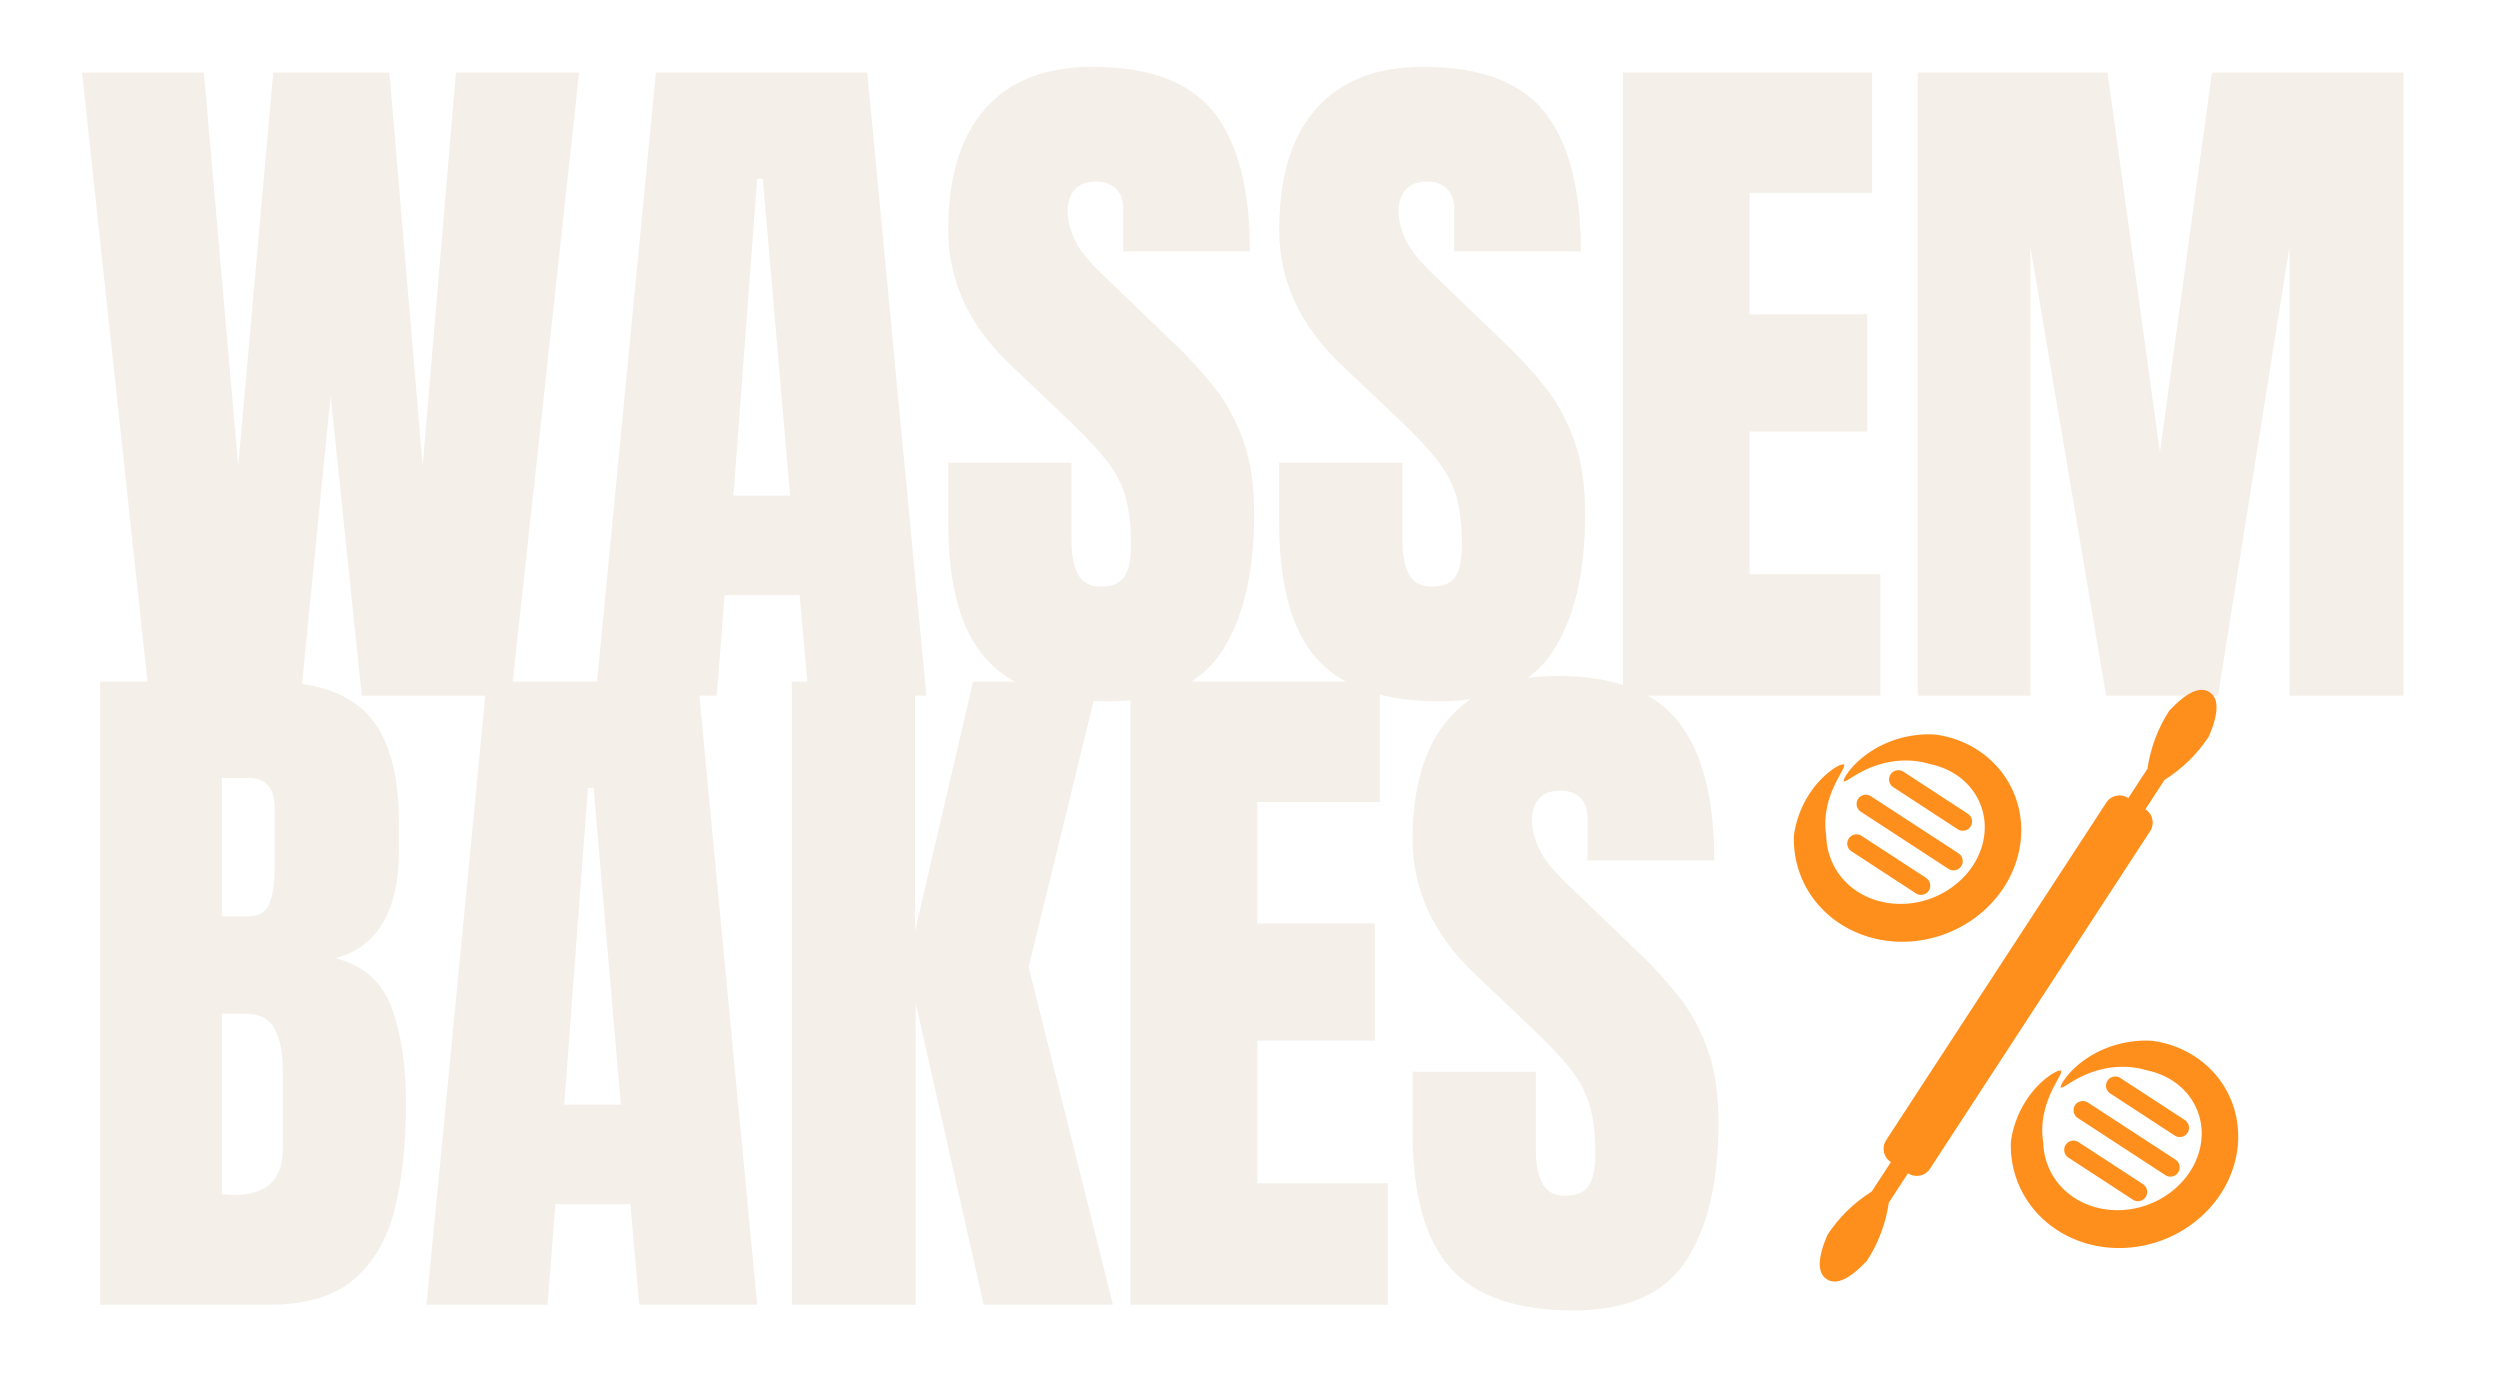
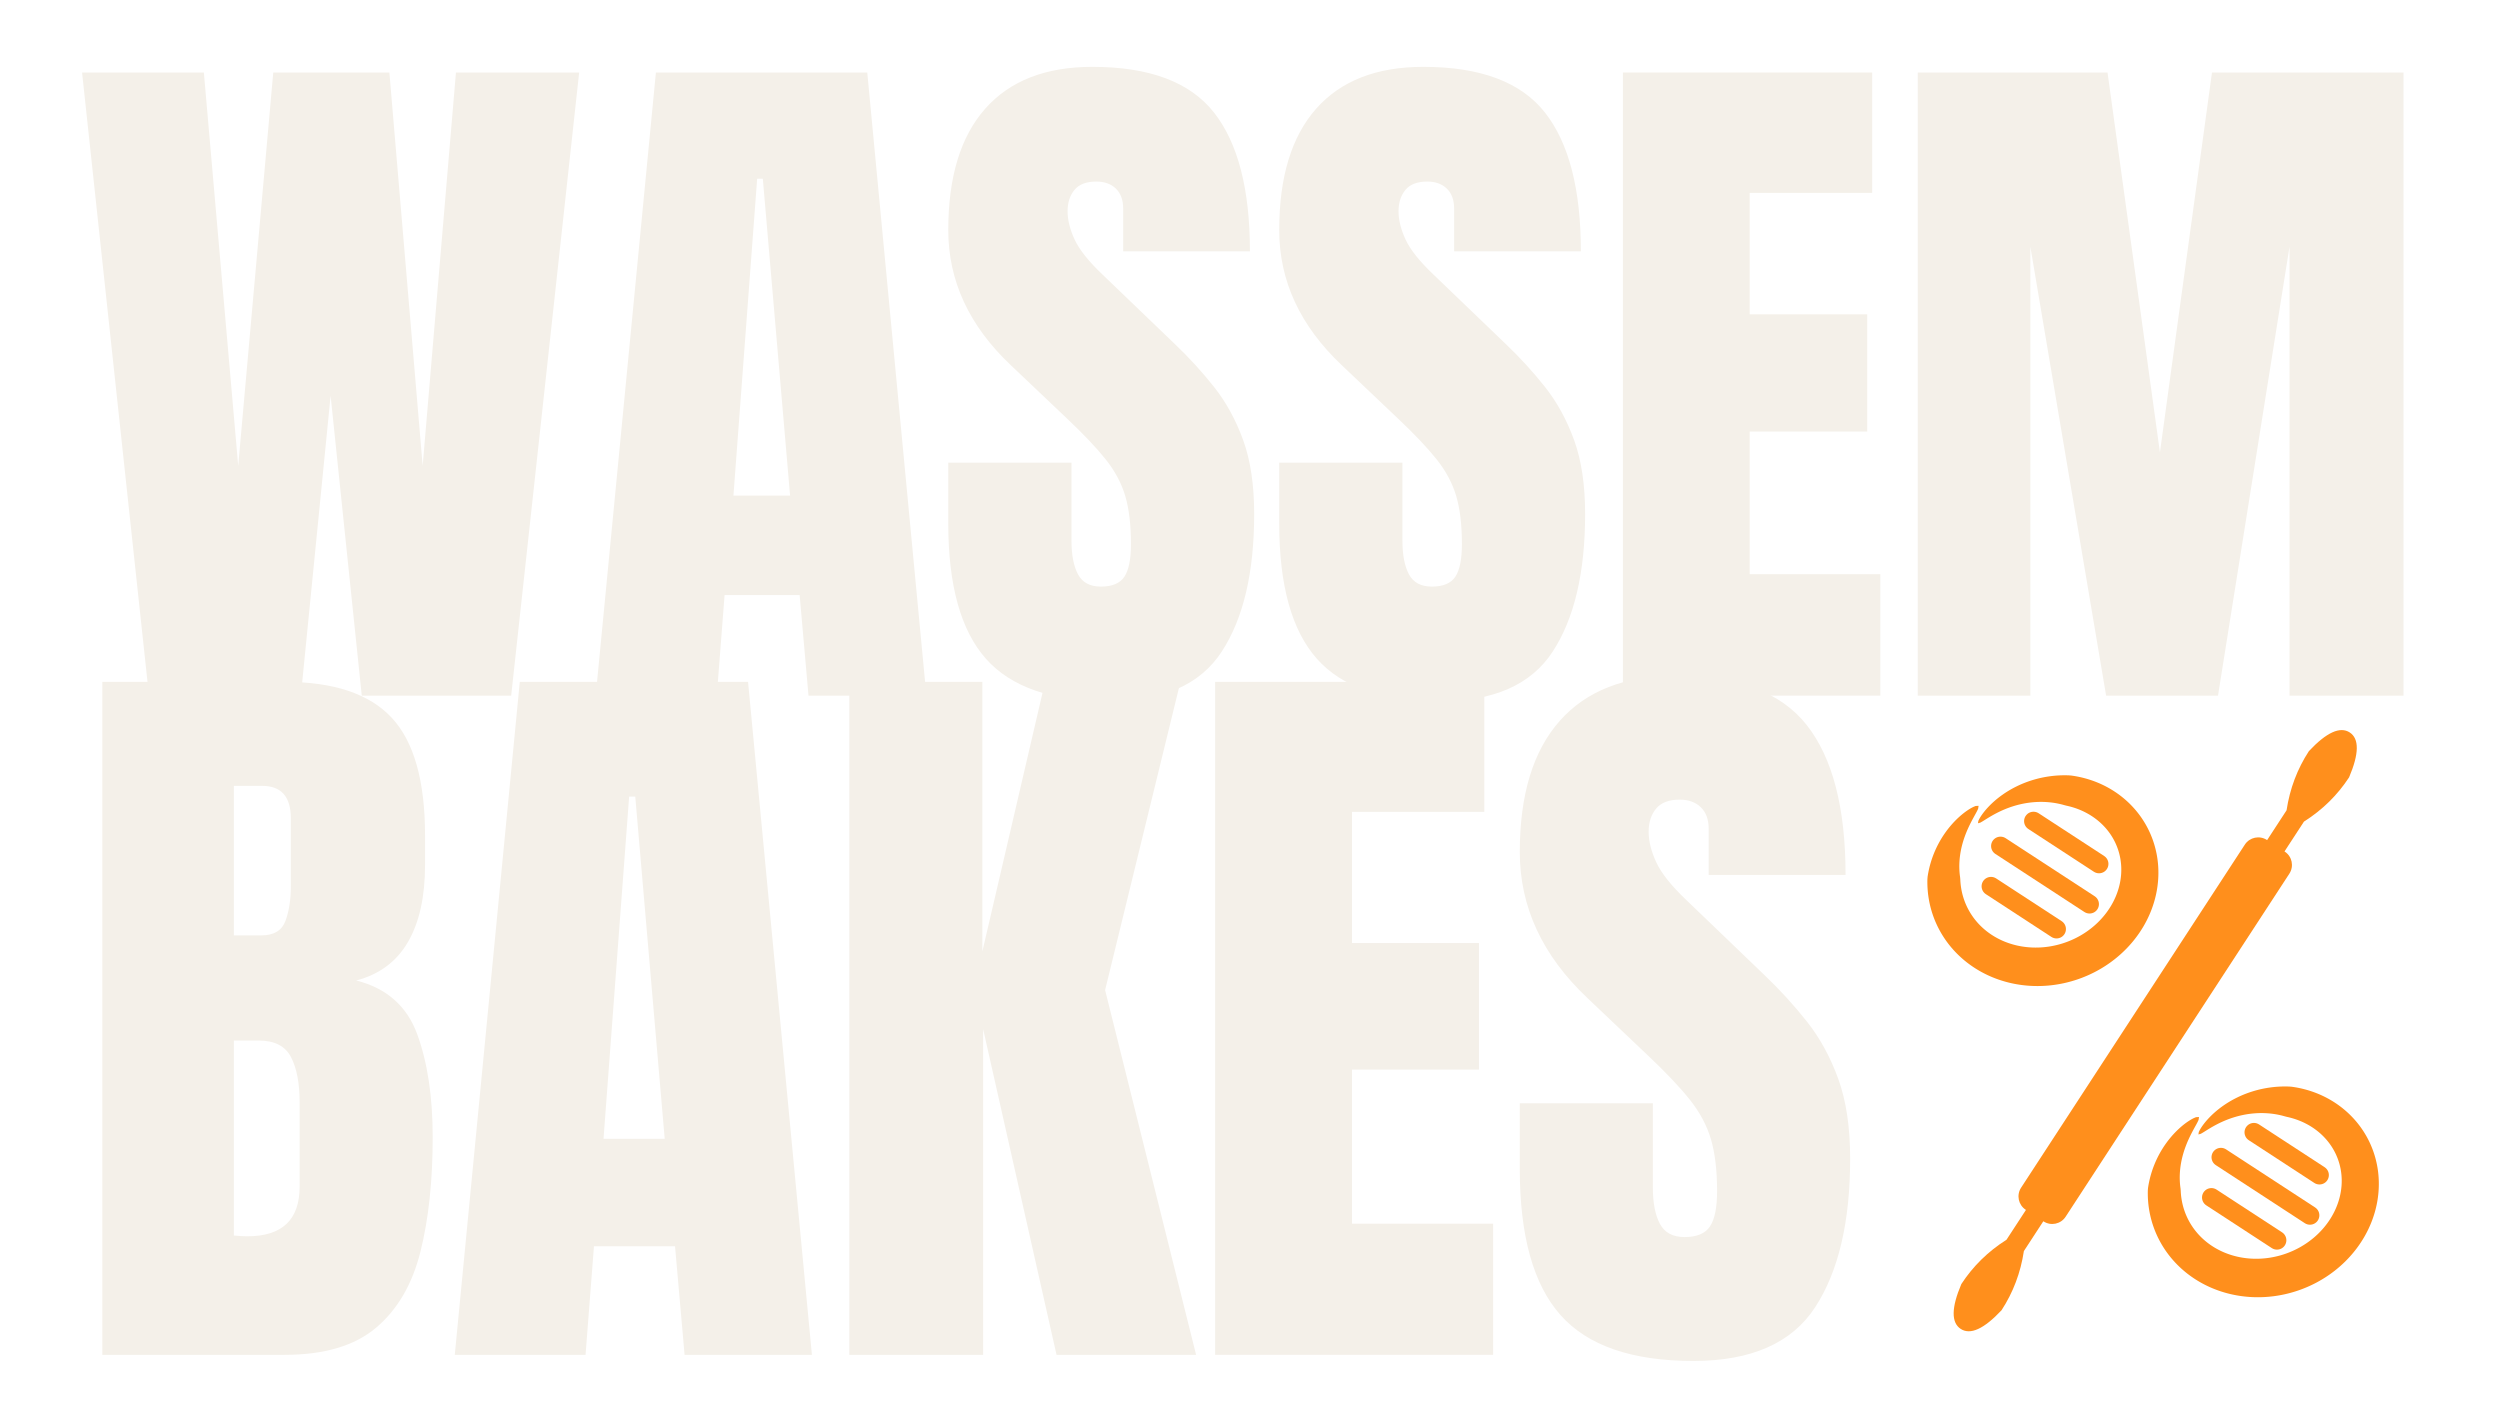
- <svg xmlns="http://www.w3.org/2000/svg" viewBox="0 0 344.78 189.94" width="344.78" height="189.94">
+ <svg xmlns="http://www.w3.org/2000/svg" viewBox="0 0 344.78 196.85" width="344.78" height="196.85">
  <g transform="translate(10.00 10.00)">
    <g fill="#F4F0E9">
      <path transform="translate(0.000 85.938) scale(0.048828 -0.048828)" d="M216 0 27 1760H371L468 649L567 1760H895L989 649L1083 1760H1431L1239 0H817L729 847L645 0Z" />
      <path transform="translate(70.691 85.938) scale(0.048828 -0.048828)" d="M30 0 200 1760H797L964 0H631L606 284H394L372 0ZM419 565H579L502 1460H486Z" />
      <path transform="translate(118.727 85.938) scale(0.048828 -0.048828)" d="M496 -16Q255 -16 148.5 104.0Q42 224 42 486V658H390V438Q390 377 408.5 342.5Q427 308 473 308Q521 308 539.5 336.0Q558 364 558 428Q558 509 542.0 563.5Q526 618 486.5 667.5Q447 717 377 783L219 933Q42 1100 42 1315Q42 1540 146.5 1658.0Q251 1776 449 1776Q691 1776 792.5 1647.0Q894 1518 894 1255H536V1376Q536 1412 515.5 1432.0Q495 1452 460 1452Q418 1452 398.5 1428.5Q379 1405 379 1368Q379 1331 399.0 1288.0Q419 1245 478 1189L681 994Q742 936 793.0 871.5Q844 807 875.0 721.5Q906 636 906 513Q906 265 814.5 124.5Q723 -16 496 -16Z" />
      <path transform="translate(164.369 85.938) scale(0.048828 -0.048828)" d="M496 -16Q255 -16 148.5 104.0Q42 224 42 486V658H390V438Q390 377 408.5 342.5Q427 308 473 308Q521 308 539.5 336.0Q558 364 558 428Q558 509 542.0 563.5Q526 618 486.5 667.5Q447 717 377 783L219 933Q42 1100 42 1315Q42 1540 146.5 1658.0Q251 1776 449 1776Q691 1776 792.5 1647.0Q894 1518 894 1255H536V1376Q536 1412 515.5 1432.0Q495 1452 460 1452Q418 1452 398.5 1428.5Q379 1405 379 1368Q379 1331 399.0 1288.0Q419 1245 478 1189L681 994Q742 936 793.0 871.5Q844 807 875.0 721.5Q906 636 906 513Q906 265 814.5 124.5Q723 -16 496 -16Z" />
      <path transform="translate(210.012 85.938) scale(0.048828 -0.048828)" d="M78 0V1760H782V1420H436V1077H768V746H436V343H805V0Z" />
      <path transform="translate(250.674 85.938) scale(0.048828 -0.048828)" d="M78 0V1760H614L762 687L909 1760H1450V0H1128V1268L926 0H610L396 1268V0Z" />
-       <path transform="translate(0.000 169.938) scale(0.048828 -0.048828)" d="M78 0V1760H555Q747 1760 834.5 1666.5Q922 1573 922 1358V1281Q922 1157 877.5 1080.0Q833 1003 742 979Q861 949 901.5 838.5Q942 728 942 569Q942 398 910.0 270.0Q878 142 794.0 71.0Q710 0 555 0ZM422 1097H494Q543 1097 557.0 1135.0Q571 1173 571 1226V1403Q571 1488 496 1488H422ZM457 310Q594 310 594 440V660Q594 735 571.5 778.5Q549 822 487 822H422V312Q444 310 457 310Z" />
-       <path transform="translate(47.352 169.938) scale(0.048828 -0.048828)" d="M30 0 200 1760H797L964 0H631L606 284H394L372 0ZM419 565H579L502 1460H486Z" />
-       <path transform="translate(95.387 169.938) scale(0.048828 -0.048828)" d="M78 0V1760H426V1055L590 1760H944L747 954L985 0H620L428 852V0Z" />
-       <path transform="translate(142.104 169.938) scale(0.048828 -0.048828)" d="M78 0V1760H782V1420H436V1077H768V746H436V343H805V0Z" />
-       <path transform="translate(182.766 169.938) scale(0.048828 -0.048828)" d="M496 -16Q255 -16 148.5 104.0Q42 224 42 486V658H390V438Q390 377 408.5 342.5Q427 308 473 308Q521 308 539.5 336.0Q558 364 558 428Q558 509 542.0 563.5Q526 618 486.5 667.5Q447 717 377 783L219 933Q42 1100 42 1315Q42 1540 146.5 1658.0Q251 1776 449 1776Q691 1776 792.5 1647.0Q894 1518 894 1255H536V1376Q536 1412 515.5 1432.0Q495 1452 460 1452Q418 1452 398.5 1428.5Q379 1405 379 1368Q379 1331 399.0 1288.0Q419 1245 478 1189L681 994Q742 936 793.0 871.5Q844 807 875.0 721.5Q906 636 906 513Q906 265 814.5 124.5Q723 -16 496 -16Z" />
+       <path transform="translate(0.000 176.848) scale(0.052733 -0.052733)" d="M78 0V1760H555Q747 1760 834.5 1666.5Q922 1573 922 1358V1281Q922 1157 877.5 1080.0Q833 1003 742 979Q861 949 901.5 838.5Q942 728 942 569Q942 398 910.0 270.0Q878 142 794.0 71.0Q710 0 555 0ZM422 1097H494Q543 1097 557.0 1135.0Q571 1173 571 1226V1403Q571 1488 496 1488H422ZM457 310Q594 310 594 440V660Q594 735 571.5 778.5Q549 822 487 822H422V312Q444 310 457 310Z" />
+       <path transform="translate(51.138 176.848) scale(0.052733 -0.052733)" d="M30 0 200 1760H797L964 0H631L606 284H394L372 0ZM419 565H579L502 1460H486Z" />
+       <path transform="translate(103.015 176.848) scale(0.052733 -0.052733)" d="M78 0V1760H426V1055L590 1760H944L747 954L985 0H620L428 852V0Z" />
+       <path transform="translate(153.468 176.848) scale(0.052733 -0.052733)" d="M78 0V1760H782V1420H436V1077H768V746H436V343H805V0Z" />
+       <path transform="translate(197.382 176.848) scale(0.052733 -0.052733)" d="M496 -16Q255 -16 148.5 104.0Q42 224 42 486V658H390V438Q390 377 408.5 342.5Q427 308 473 308Q521 308 539.5 336.0Q558 364 558 428Q558 509 542.0 563.5Q526 618 486.5 667.5Q447 717 377 783L219 933Q42 1100 42 1315Q42 1540 146.5 1658.0Q251 1776 449 1776Q691 1776 792.5 1647.0Q894 1518 894 1255H536V1376Q536 1412 515.5 1432.0Q495 1452 460 1452Q418 1452 398.5 1428.5Q379 1405 379 1368Q379 1331 399.0 1288.0Q419 1245 478 1189L681 994Q742 936 793.0 871.5Q844 807 875.0 721.5Q906 636 906 513Q906 265 814.5 124.5Q723 -16 496 -16Z" />
    </g>
-     <g transform="translate(231.365 81.938) scale(0.88)">
+     <g transform="translate(249.679 87.438) scale(0.8941)">
      <g fill="#FF8F1C">
        <g transform="translate(42.00 50.00) rotate(-56.889)">
          <rect x="-34.05" y="-4.10" width="68.10" height="8.20" rx="2.46" />
          <path d="M 32.95,-1.60 L 39.54,-1.60 Q 44.15,-3.70 49.07,-3.70 Q 54.92,-2.66 54.92,0.00 Q 54.92,2.66 49.07,3.70 Q 44.15,3.70 39.54,1.60 L 32.95,1.60 Z" />
          <path d="M -32.95,-1.60 L -39.54,-1.60 Q -44.15,-3.70 -49.07,-3.70 Q -54.92,-2.66 -54.92,0.00 Q -54.92,2.66 -49.07,3.70 Q -44.15,3.70 -39.54,1.60 L -32.95,1.60 Z" />
        </g>
      </g>
      <g fill="#FF8F1C">
        <path d="M 14.661,18.007 L 15.023,17.909 L 15.307,17.747 L 15.579,17.580 L 15.847,17.412 L 16.114,17.246 L 16.382,17.083 L 16.650,16.923 L 16.920,16.769 L 17.191,16.618 L 17.464,16.473 L 17.739,16.332 L 18.015,16.197 L 18.294,16.067 L 18.574,15.943 L 18.856,15.824 L 19.140,15.711 L 19.425,15.604 L 19.712,15.502 L 20.000,15.407 L 20.290,15.317 L 20.580,15.234 L 20.871,15.156 L 21.164,15.085 L 21.456,15.020 L 21.750,14.961 L 22.043,14.908 L 22.337,14.861 L 22.631,14.821 L 22.925,14.787 L 23.218,14.759 L 23.511,14.737 L 23.804,14.722 L 24.095,14.712 L 24.386,14.709 L 24.676,14.712 L 24.964,14.722 L 25.251,14.737 L 25.537,14.759 L 25.820,14.786 L 26.102,14.820 L 26.382,14.859 L 26.659,14.904 L 26.934,14.956 L 27.206,15.013 L 27.476,15.075 L 27.743,15.144 L 28.007,15.218 L 28.270,15.286 L 28.532,15.345 L 28.793,15.408 L 29.051,15.477 L 29.307,15.552 L 29.560,15.632 L 29.810,15.717 L 30.057,15.808 L 30.301,15.904 L 30.542,16.004 L 30.780,16.110 L 31.014,16.221 L 31.245,16.337 L 31.472,16.457 L 31.696,16.582 L 31.916,16.712 L 32.131,16.847 L 32.343,16.985 L 32.551,17.129 L 32.754,17.276 L 32.953,17.428 L 33.148,17.584 L 33.338,17.744 L 33.524,17.907 L 33.705,18.075 L 33.882,18.246 L 34.053,18.421 L 34.220,18.599 L 34.382,18.781 L 34.539,18.967 L 34.691,19.155 L 34.838,19.347 L 34.980,19.541 L 35.117,19.739 L 35.249,19.940 L 35.375,20.143 L 35.496,20.349 L 35.612,20.558 L 35.722,20.769 L 35.828,20.982 L 35.927,21.198 L 36.021,21.417 L 36.110,21.637 L 36.193,21.859 L 36.271,22.084 L 36.343,22.310 L 36.410,22.538 L 36.471,22.767 L 36.526,22.999 L 36.576,23.232 L 36.620,23.466 L 36.658,23.701 L 36.690,23.938 L 36.717,24.176 L 36.738,24.415 L 36.753,24.655 L 36.763,24.896 L 36.766,25.138 L 36.764,25.380 L 36.756,25.623 L 36.742,25.866 L 36.722,26.110 L 36.696,26.354 L 36.664,26.598 L 36.627,26.842 L 36.583,27.086 L 36.534,27.330 L 36.478,27.573 L 36.417,27.816 L 36.350,28.059 L 36.277,28.301 L 36.198,28.542 L 36.114,28.782 L 36.023,29.022 L 35.927,29.260 L 35.825,29.496 L 35.717,29.732 L 35.604,29.966 L 35.484,30.198 L 35.359,30.429 L 35.229,30.657 L 35.093,30.884 L 34.951,31.108 L 34.804,31.331 L 34.652,31.550 L 34.494,31.768 L 34.331,31.982 L 34.163,32.194 L 33.990,32.403 L 33.811,32.609 L 33.628,32.812 L 33.440,33.011 L 33.247,33.207 L 33.049,33.400 L 32.847,33.588 L 32.640,33.774 L 32.429,33.955 L 32.213,34.132 L 31.993,34.305 L 31.769,34.474 L 31.541,34.639 L 31.310,34.799 L 31.074,34.955 L 30.835,35.106 L 30.592,35.253 L 30.347,35.395 L 30.097,35.531 L 29.845,35.663 L 29.590,35.790 L 29.332,35.912 L 29.071,36.028 L 28.808,36.140 L 28.542,36.246 L 28.274,36.346 L 28.004,36.441 L 27.732,36.531 L 27.458,36.615 L 27.183,36.693 L 26.906,36.765 L 26.628,36.832 L 26.348,36.893 L 26.068,36.949 L 25.787,36.998 L 25.505,37.042 L 25.222,37.079 L 24.939,37.111 L 24.656,37.137 L 24.372,37.157 L 24.089,37.171 L 23.806,37.179 L 23.523,37.181 L 23.241,37.177 L 22.959,37.167 L 22.678,37.151 L 22.399,37.130 L 22.120,37.102 L 21.843,37.068 L 21.567,37.029 L 21.292,36.984 L 21.020,36.933 L 20.749,36.876 L 20.480,36.813 L 20.214,36.745 L 19.949,36.671 L 19.687,36.591 L 19.428,36.506 L 19.171,36.415 L 18.917,36.319 L 18.666,36.218 L 18.418,36.111 L 18.173,35.998 L 17.932,35.881 L 17.694,35.758 L 17.459,35.630 L 17.228,35.498 L 17.001,35.360 L 16.777,35.217 L 16.558,35.070 L 16.342,34.917 L 16.131,34.760 L 15.924,34.599 L 15.721,34.432 L 15.523,34.262 L 15.329,34.087 L 15.139,33.907 L 14.954,33.724 L 14.774,33.536 L 14.599,33.344 L 14.429,33.148 L 14.264,32.948 L 14.103,32.745 L 13.948,32.537 L 13.798,32.326 L 13.654,32.111 L 13.514,31.893 L 13.380,31.671 L 13.252,31.446 L 13.129,31.218 L 13.011,30.986 L 12.900,30.752 L 12.794,30.514 L 12.693,30.274 L 12.599,30.030 L 12.511,29.784 L 12.428,29.536 L 12.352,29.284 L 12.281,29.030 L 12.217,28.774 L 12.159,28.516 L 12.108,28.256 L 12.062,27.993 L 12.023,27.729 L 11.990,27.463 L 11.964,27.195 L 11.944,26.925 L 11.931,26.654 L 11.909,26.382 L 11.871,26.106 L 11.839,25.827 L 11.814,25.546 L 11.796,25.261 L 11.785,24.974 L 11.780,24.685 L 11.783,24.394 L 11.793,24.100 L 11.810,23.805 L 11.834,23.507 L 11.865,23.208 L 11.904,22.907 L 11.949,22.605 L 12.003,22.302 L 12.063,21.998 L 12.131,21.693 L 12.207,21.387 L 12.289,21.081 L 12.379,20.774 L 12.476,20.466 L 12.581,20.159 L 12.693,19.851 L 12.812,19.543 L 12.937,19.235 L 13.070,18.928 L 13.210,18.620 L 13.356,18.312 L 13.508,18.004 L 13.666,17.696 L 13.830,17.387 L 13.999,17.076 L 14.171,16.763 L 14.346,16.446 L 14.519,16.120 L 14.684,15.775 L 14.756,15.316 L 14.756,15.316 L 14.287,15.343 L 13.921,15.497 L 13.577,15.679 L 13.246,15.879 L 12.925,16.094 L 12.612,16.321 L 12.308,16.558 L 12.011,16.805 L 11.722,17.061 L 11.440,17.325 L 11.165,17.597 L 10.897,17.877 L 10.636,18.164 L 10.383,18.458 L 10.137,18.759 L 9.899,19.066 L 9.668,19.380 L 9.445,19.699 L 9.229,20.025 L 9.022,20.356 L 8.823,20.692 L 8.632,21.034 L 8.449,21.381 L 8.275,21.732 L 8.109,22.088 L 7.952,22.449 L 7.804,22.814 L 7.665,23.182 L 7.535,23.555 L 7.414,23.932 L 7.303,24.311 L 7.200,24.694 L 7.108,25.080 L 7.025,25.469 L 6.952,25.861 L 6.888,26.255 L 6.858,26.651 L 6.852,27.047 L 6.857,27.443 L 6.871,27.839 L 6.896,28.234 L 6.930,28.628 L 6.974,29.022 L 7.028,29.413 L 7.092,29.804 L 7.165,30.192 L 7.249,30.578 L 7.342,30.962 L 7.445,31.344 L 7.557,31.723 L 7.680,32.098 L 7.811,32.471 L 7.953,32.840 L 8.103,33.206 L 8.263,33.567 L 8.432,33.925 L 8.611,34.278 L 8.798,34.627 L 8.994,34.971 L 9.199,35.310 L 9.412,35.644 L 9.634,35.973 L 9.865,36.296 L 10.103,36.613 L 10.350,36.925 L 10.604,37.230 L 10.867,37.529 L 11.137,37.822 L 11.414,38.108 L 11.698,38.387 L 11.990,38.660 L 12.288,38.925 L 12.593,39.184 L 12.905,39.435 L 13.223,39.678 L 13.547,39.914 L 13.877,40.142 L 14.212,40.363 L 14.554,40.575 L 14.900,40.780 L 15.252,40.976 L 15.608,41.164 L 15.970,41.344 L 16.335,41.516 L 16.705,41.679 L 17.079,41.833 L 17.457,41.979 L 17.839,42.117 L 18.224,42.245 L 18.612,42.365 L 19.003,42.476 L 19.397,42.579 L 19.794,42.672 L 20.193,42.757 L 20.594,42.832 L 20.996,42.899 L 21.401,42.957 L 21.807,43.005 L 22.215,43.045 L 22.623,43.076 L 23.032,43.098 L 23.442,43.111 L 23.853,43.115 L 24.263,43.110 L 24.674,43.096 L 25.084,43.073 L 25.494,43.042 L 25.903,43.001 L 26.312,42.952 L 26.719,42.894 L 27.125,42.827 L 27.530,42.752 L 27.933,42.668 L 28.334,42.575 L 28.733,42.474 L 29.130,42.364 L 29.524,42.247 L 29.916,42.120 L 30.305,41.986 L 30.691,41.843 L 31.073,41.692 L 31.453,41.533 L 31.828,41.367 L 32.200,41.192 L 32.568,41.010 L 32.931,40.820 L 33.291,40.622 L 33.645,40.418 L 33.995,40.205 L 34.341,39.986 L 34.681,39.759 L 35.016,39.526 L 35.345,39.285 L 35.669,39.038 L 35.987,38.784 L 36.299,38.523 L 36.606,38.257 L 36.906,37.983 L 37.199,37.704 L 37.486,37.419 L 37.767,37.128 L 38.040,36.831 L 38.307,36.529 L 38.567,36.222 L 38.819,35.909 L 39.064,35.591 L 39.301,35.268 L 39.531,34.941 L 39.753,34.609 L 39.967,34.272 L 40.174,33.932 L 40.372,33.587 L 40.561,33.238 L 40.743,32.886 L 40.916,32.530 L 41.080,32.171 L 41.236,31.809 L 41.383,31.444 L 41.521,31.076 L 41.650,30.705 L 41.770,30.332 L 41.882,29.957 L 41.984,29.581 L 42.076,29.202 L 42.160,28.822 L 42.234,28.441 L 42.299,28.058 L 42.354,27.675 L 42.400,27.291 L 42.437,26.907 L 42.464,26.522 L 42.481,26.138 L 42.489,25.754 L 42.488,25.370 L 42.476,24.987 L 42.456,24.605 L 42.426,24.224 L 42.386,23.844 L 42.337,23.466 L 42.278,23.090 L 42.210,22.716 L 42.132,22.344 L 42.045,21.975 L 41.949,21.609 L 41.844,21.245 L 41.730,20.885 L 41.607,20.528 L 41.474,20.175 L 41.333,19.825 L 41.184,19.480 L 41.025,19.138 L 40.858,18.802 L 40.683,18.469 L 40.499,18.142 L 40.307,17.820 L 40.108,17.502 L 39.900,17.191 L 39.685,16.884 L 39.462,16.584 L 39.231,16.289 L 38.994,16.000 L 38.749,15.718 L 38.498,15.442 L 38.239,15.172 L 37.975,14.909 L 37.703,14.652 L 37.426,14.403 L 37.142,14.160 L 36.853,13.925 L 36.558,13.697 L 36.258,13.476 L 35.952,13.262 L 35.641,13.056 L 35.326,12.858 L 35.006,12.667 L 34.681,12.484 L 34.352,12.308 L 34.019,12.141 L 33.682,11.981 L 33.341,11.829 L 32.997,11.686 L 32.649,11.550 L 32.298,11.423 L 31.945,11.304 L 31.589,11.192 L 31.230,11.090 L 30.869,10.995 L 30.506,10.908 L 30.141,10.830 L 29.775,10.760 L 29.406,10.698 L 29.037,10.645 L 28.664,10.616 L 28.290,10.606 L 27.916,10.604 L 27.543,10.611 L 27.170,10.625 L 26.799,10.648 L 26.429,10.679 L 26.060,10.719 L 25.693,10.766 L 25.328,10.821 L 24.964,10.884 L 24.603,10.954 L 24.244,11.032 L 23.888,11.118 L 23.534,11.212 L 23.183,11.313 L 22.835,11.421 L 22.490,11.536 L 22.149,11.659 L 21.811,11.788 L 21.476,11.925 L 21.146,12.068 L 20.820,12.219 L 20.498,12.376 L 20.180,12.539 L 19.866,12.709 L 19.558,12.885 L 19.254,13.068 L 18.955,13.257 L 18.662,13.451 L 18.374,13.652 L 18.091,13.858 L 17.814,14.071 L 17.544,14.288 L 17.279,14.512 L 17.020,14.740 L 16.769,14.974 L 16.523,15.214 L 16.286,15.458 L 16.055,15.708 L 15.833,15.963 L 15.618,16.224 L 15.413,16.490 L 15.218,16.762 L 15.035,17.041 L 14.866,17.330 L 14.719,17.632 L 14.661,18.007 Z" />
        <path d="M 48.661,66.007 L 49.023,65.909 L 49.307,65.747 L 49.579,65.580 L 49.847,65.412 L 50.114,65.246 L 50.382,65.083 L 50.650,64.923 L 50.920,64.769 L 51.191,64.618 L 51.464,64.473 L 51.739,64.332 L 52.015,64.197 L 52.294,64.067 L 52.574,63.943 L 52.856,63.824 L 53.140,63.711 L 53.425,63.604 L 53.712,63.502 L 54.000,63.407 L 54.290,63.317 L 54.580,63.234 L 54.871,63.156 L 55.164,63.085 L 55.456,63.020 L 55.750,62.961 L 56.043,62.908 L 56.337,62.861 L 56.631,62.821 L 56.925,62.787 L 57.218,62.759 L 57.511,62.737 L 57.804,62.722 L 58.095,62.712 L 58.386,62.709 L 58.676,62.712 L 58.964,62.722 L 59.251,62.737 L 59.537,62.759 L 59.820,62.786 L 60.102,62.820 L 60.382,62.859 L 60.659,62.904 L 60.934,62.956 L 61.206,63.013 L 61.476,63.075 L 61.743,63.144 L 62.007,63.218 L 62.270,63.286 L 62.532,63.345 L 62.793,63.408 L 63.051,63.477 L 63.307,63.552 L 63.560,63.632 L 63.810,63.717 L 64.057,63.808 L 64.301,63.904 L 64.542,64.004 L 64.780,64.110 L 65.014,64.221 L 65.245,64.337 L 65.472,64.457 L 65.696,64.582 L 65.916,64.712 L 66.131,64.847 L 66.343,64.985 L 66.551,65.129 L 66.754,65.276 L 66.953,65.428 L 67.148,65.584 L 67.338,65.744 L 67.524,65.907 L 67.705,66.075 L 67.882,66.246 L 68.053,66.421 L 68.220,66.599 L 68.382,66.781 L 68.539,66.967 L 68.691,67.155 L 68.838,67.347 L 68.980,67.541 L 69.117,67.739 L 69.249,67.940 L 69.375,68.143 L 69.496,68.349 L 69.612,68.558 L 69.722,68.769 L 69.828,68.982 L 69.927,69.198 L 70.021,69.417 L 70.110,69.637 L 70.193,69.859 L 70.271,70.084 L 70.343,70.310 L 70.410,70.538 L 70.471,70.767 L 70.526,70.999 L 70.576,71.232 L 70.620,71.466 L 70.658,71.701 L 70.690,71.938 L 70.717,72.176 L 70.738,72.415 L 70.753,72.655 L 70.763,72.896 L 70.766,73.138 L 70.764,73.380 L 70.756,73.623 L 70.742,73.866 L 70.722,74.110 L 70.696,74.354 L 70.664,74.598 L 70.627,74.842 L 70.583,75.086 L 70.534,75.330 L 70.478,75.573 L 70.417,75.816 L 70.350,76.059 L 70.277,76.301 L 70.198,76.542 L 70.114,76.782 L 70.023,77.022 L 69.927,77.260 L 69.825,77.496 L 69.717,77.732 L 69.604,77.966 L 69.484,78.198 L 69.359,78.429 L 69.229,78.657 L 69.093,78.884 L 68.951,79.108 L 68.804,79.331 L 68.652,79.550 L 68.494,79.768 L 68.331,79.982 L 68.163,80.194 L 67.990,80.403 L 67.811,80.609 L 67.628,80.812 L 67.440,81.011 L 67.247,81.207 L 67.049,81.400 L 66.847,81.588 L 66.640,81.774 L 66.429,81.955 L 66.213,82.132 L 65.993,82.305 L 65.769,82.474 L 65.541,82.639 L 65.310,82.799 L 65.074,82.955 L 64.835,83.106 L 64.592,83.253 L 64.347,83.395 L 64.097,83.531 L 63.845,83.663 L 63.590,83.790 L 63.332,83.912 L 63.071,84.028 L 62.808,84.140 L 62.542,84.246 L 62.274,84.346 L 62.004,84.441 L 61.732,84.531 L 61.458,84.615 L 61.183,84.693 L 60.906,84.765 L 60.628,84.832 L 60.348,84.893 L 60.068,84.949 L 59.787,84.998 L 59.505,85.042 L 59.222,85.079 L 58.939,85.111 L 58.656,85.137 L 58.372,85.157 L 58.089,85.171 L 57.806,85.179 L 57.523,85.181 L 57.241,85.177 L 56.959,85.167 L 56.678,85.151 L 56.399,85.130 L 56.120,85.102 L 55.843,85.068 L 55.567,85.029 L 55.292,84.984 L 55.020,84.933 L 54.749,84.876 L 54.480,84.813 L 54.214,84.745 L 53.949,84.671 L 53.687,84.591 L 53.428,84.506 L 53.171,84.415 L 52.917,84.319 L 52.666,84.218 L 52.418,84.111 L 52.173,83.998 L 51.932,83.881 L 51.694,83.758 L 51.459,83.630 L 51.228,83.498 L 51.001,83.360 L 50.777,83.217 L 50.558,83.070 L 50.342,82.917 L 50.131,82.760 L 49.924,82.599 L 49.721,82.432 L 49.523,82.262 L 49.329,82.087 L 49.139,81.907 L 48.954,81.724 L 48.774,81.536 L 48.599,81.344 L 48.429,81.148 L 48.264,80.948 L 48.103,80.745 L 47.948,80.537 L 47.798,80.326 L 47.654,80.111 L 47.514,79.893 L 47.380,79.671 L 47.252,79.446 L 47.129,79.218 L 47.011,78.986 L 46.900,78.752 L 46.794,78.514 L 46.693,78.274 L 46.599,78.030 L 46.511,77.784 L 46.428,77.536 L 46.352,77.284 L 46.281,77.030 L 46.217,76.774 L 46.159,76.516 L 46.108,76.256 L 46.062,75.993 L 46.023,75.729 L 45.990,75.463 L 45.964,75.195 L 45.944,74.925 L 45.931,74.654 L 45.909,74.382 L 45.871,74.106 L 45.839,73.827 L 45.814,73.546 L 45.796,73.261 L 45.785,72.974 L 45.780,72.685 L 45.783,72.394 L 45.793,72.100 L 45.810,71.805 L 45.834,71.507 L 45.865,71.208 L 45.904,70.907 L 45.949,70.605 L 46.003,70.302 L 46.063,69.998 L 46.131,69.693 L 46.207,69.387 L 46.289,69.081 L 46.379,68.774 L 46.476,68.466 L 46.581,68.159 L 46.693,67.851 L 46.812,67.543 L 46.937,67.235 L 47.070,66.928 L 47.210,66.620 L 47.356,66.312 L 47.508,66.004 L 47.666,65.696 L 47.830,65.387 L 47.999,65.076 L 48.171,64.763 L 48.346,64.446 L 48.519,64.120 L 48.684,63.775 L 48.756,63.316 L 48.756,63.316 L 48.287,63.343 L 47.921,63.497 L 47.577,63.679 L 47.246,63.879 L 46.925,64.094 L 46.612,64.321 L 46.308,64.558 L 46.011,64.805 L 45.722,65.061 L 45.440,65.325 L 45.165,65.597 L 44.897,65.877 L 44.636,66.164 L 44.383,66.458 L 44.137,66.759 L 43.899,67.066 L 43.668,67.380 L 43.445,67.699 L 43.229,68.025 L 43.022,68.356 L 42.823,68.692 L 42.632,69.034 L 42.449,69.381 L 42.275,69.732 L 42.109,70.088 L 41.952,70.449 L 41.804,70.814 L 41.665,71.182 L 41.535,71.555 L 41.414,71.932 L 41.303,72.311 L 41.200,72.694 L 41.108,73.080 L 41.025,73.469 L 40.952,73.861 L 40.888,74.255 L 40.858,74.651 L 40.852,75.047 L 40.857,75.443 L 40.871,75.839 L 40.896,76.234 L 40.930,76.628 L 40.974,77.022 L 41.028,77.413 L 41.092,77.804 L 41.165,78.192 L 41.249,78.578 L 41.342,78.962 L 41.445,79.344 L 41.557,79.723 L 41.680,80.098 L 41.811,80.471 L 41.953,80.840 L 42.103,81.206 L 42.263,81.567 L 42.432,81.925 L 42.611,82.278 L 42.798,82.627 L 42.994,82.971 L 43.199,83.310 L 43.412,83.644 L 43.634,83.973 L 43.865,84.296 L 44.103,84.613 L 44.350,84.925 L 44.604,85.230 L 44.867,85.529 L 45.137,85.822 L 45.414,86.108 L 45.698,86.387 L 45.990,86.660 L 46.288,86.925 L 46.593,87.184 L 46.905,87.435 L 47.223,87.678 L 47.547,87.914 L 47.877,88.142 L 48.212,88.363 L 48.554,88.575 L 48.900,88.780 L 49.252,88.976 L 49.608,89.164 L 49.970,89.344 L 50.335,89.516 L 50.705,89.679 L 51.079,89.833 L 51.457,89.979 L 51.839,90.117 L 52.224,90.245 L 52.612,90.365 L 53.003,90.476 L 53.397,90.579 L 53.794,90.672 L 54.193,90.757 L 54.594,90.832 L 54.996,90.899 L 55.401,90.957 L 55.807,91.005 L 56.215,91.045 L 56.623,91.076 L 57.032,91.098 L 57.442,91.111 L 57.853,91.115 L 58.263,91.110 L 58.674,91.096 L 59.084,91.073 L 59.494,91.042 L 59.903,91.001 L 60.312,90.952 L 60.719,90.894 L 61.125,90.827 L 61.530,90.752 L 61.933,90.668 L 62.334,90.575 L 62.733,90.474 L 63.130,90.364 L 63.524,90.247 L 63.916,90.120 L 64.305,89.986 L 64.691,89.843 L 65.073,89.692 L 65.453,89.533 L 65.828,89.367 L 66.200,89.192 L 66.568,89.010 L 66.931,88.820 L 67.291,88.622 L 67.645,88.418 L 67.995,88.205 L 68.341,87.986 L 68.681,87.759 L 69.016,87.526 L 69.345,87.285 L 69.669,87.038 L 69.987,86.784 L 70.299,86.523 L 70.606,86.257 L 70.906,85.983 L 71.199,85.704 L 71.486,85.419 L 71.767,85.128 L 72.040,84.831 L 72.307,84.529 L 72.567,84.222 L 72.819,83.909 L 73.064,83.591 L 73.301,83.268 L 73.531,82.941 L 73.753,82.609 L 73.967,82.272 L 74.174,81.932 L 74.372,81.587 L 74.561,81.238 L 74.743,80.886 L 74.916,80.530 L 75.080,80.171 L 75.236,79.809 L 75.383,79.444 L 75.521,79.076 L 75.650,78.705 L 75.770,78.332 L 75.882,77.957 L 75.984,77.581 L 76.076,77.202 L 76.160,76.822 L 76.234,76.441 L 76.299,76.058 L 76.354,75.675 L 76.400,75.291 L 76.437,74.907 L 76.464,74.522 L 76.481,74.138 L 76.489,73.754 L 76.488,73.370 L 76.476,72.987 L 76.456,72.605 L 76.426,72.224 L 76.386,71.844 L 76.337,71.466 L 76.278,71.090 L 76.210,70.716 L 76.132,70.344 L 76.045,69.975 L 75.949,69.609 L 75.844,69.245 L 75.730,68.885 L 75.607,68.528 L 75.474,68.175 L 75.333,67.825 L 75.184,67.480 L 75.025,67.138 L 74.858,66.802 L 74.683,66.469 L 74.499,66.142 L 74.307,65.820 L 74.108,65.502 L 73.900,65.191 L 73.685,64.884 L 73.462,64.584 L 73.231,64.289 L 72.994,64.000 L 72.749,63.718 L 72.498,63.442 L 72.239,63.172 L 71.975,62.909 L 71.703,62.652 L 71.426,62.403 L 71.142,62.160 L 70.853,61.925 L 70.558,61.697 L 70.258,61.476 L 69.952,61.262 L 69.641,61.056 L 69.326,60.858 L 69.006,60.667 L 68.681,60.484 L 68.352,60.308 L 68.019,60.141 L 67.682,59.981 L 67.341,59.829 L 66.997,59.686 L 66.649,59.550 L 66.298,59.423 L 65.945,59.304 L 65.589,59.192 L 65.230,59.090 L 64.869,58.995 L 64.506,58.908 L 64.141,58.830 L 63.775,58.760 L 63.406,58.698 L 63.037,58.645 L 62.664,58.616 L 62.290,58.606 L 61.916,58.604 L 61.543,58.611 L 61.170,58.625 L 60.799,58.648 L 60.429,58.679 L 60.060,58.719 L 59.693,58.766 L 59.328,58.821 L 58.964,58.884 L 58.603,58.954 L 58.244,59.032 L 57.888,59.118 L 57.534,59.212 L 57.183,59.313 L 56.835,59.421 L 56.490,59.536 L 56.149,59.659 L 55.811,59.788 L 55.476,59.925 L 55.146,60.068 L 54.820,60.219 L 54.498,60.376 L 54.180,60.539 L 53.866,60.709 L 53.558,60.885 L 53.254,61.068 L 52.955,61.257 L 52.662,61.451 L 52.374,61.652 L 52.091,61.858 L 51.814,62.071 L 51.544,62.288 L 51.279,62.512 L 51.020,62.740 L 50.769,62.974 L 50.523,63.214 L 50.286,63.458 L 50.055,63.708 L 49.833,63.963 L 49.618,64.224 L 49.413,64.490 L 49.218,64.762 L 49.035,65.041 L 48.866,65.330 L 48.719,65.632 L 48.661,66.007 Z" />
      </g>
      <g stroke="#FF8F1C" stroke-linecap="round" fill="none">
        <line x1="23.222" y1="17.677" x2="33.333" y2="24.272" stroke-width="2.90" />
        <line x1="18.132" y1="21.521" x2="31.868" y2="30.479" stroke-width="2.90" />
        <line x1="16.667" y1="27.728" x2="26.778" y2="34.323" stroke-width="2.90" />
        <line x1="57.222" y1="65.677" x2="67.333" y2="72.272" stroke-width="2.90" />
        <line x1="52.132" y1="69.521" x2="65.868" y2="78.479" stroke-width="2.90" />
        <line x1="50.667" y1="75.728" x2="60.778" y2="82.323" stroke-width="2.90" />
      </g>
    </g>
  </g>
</svg>
